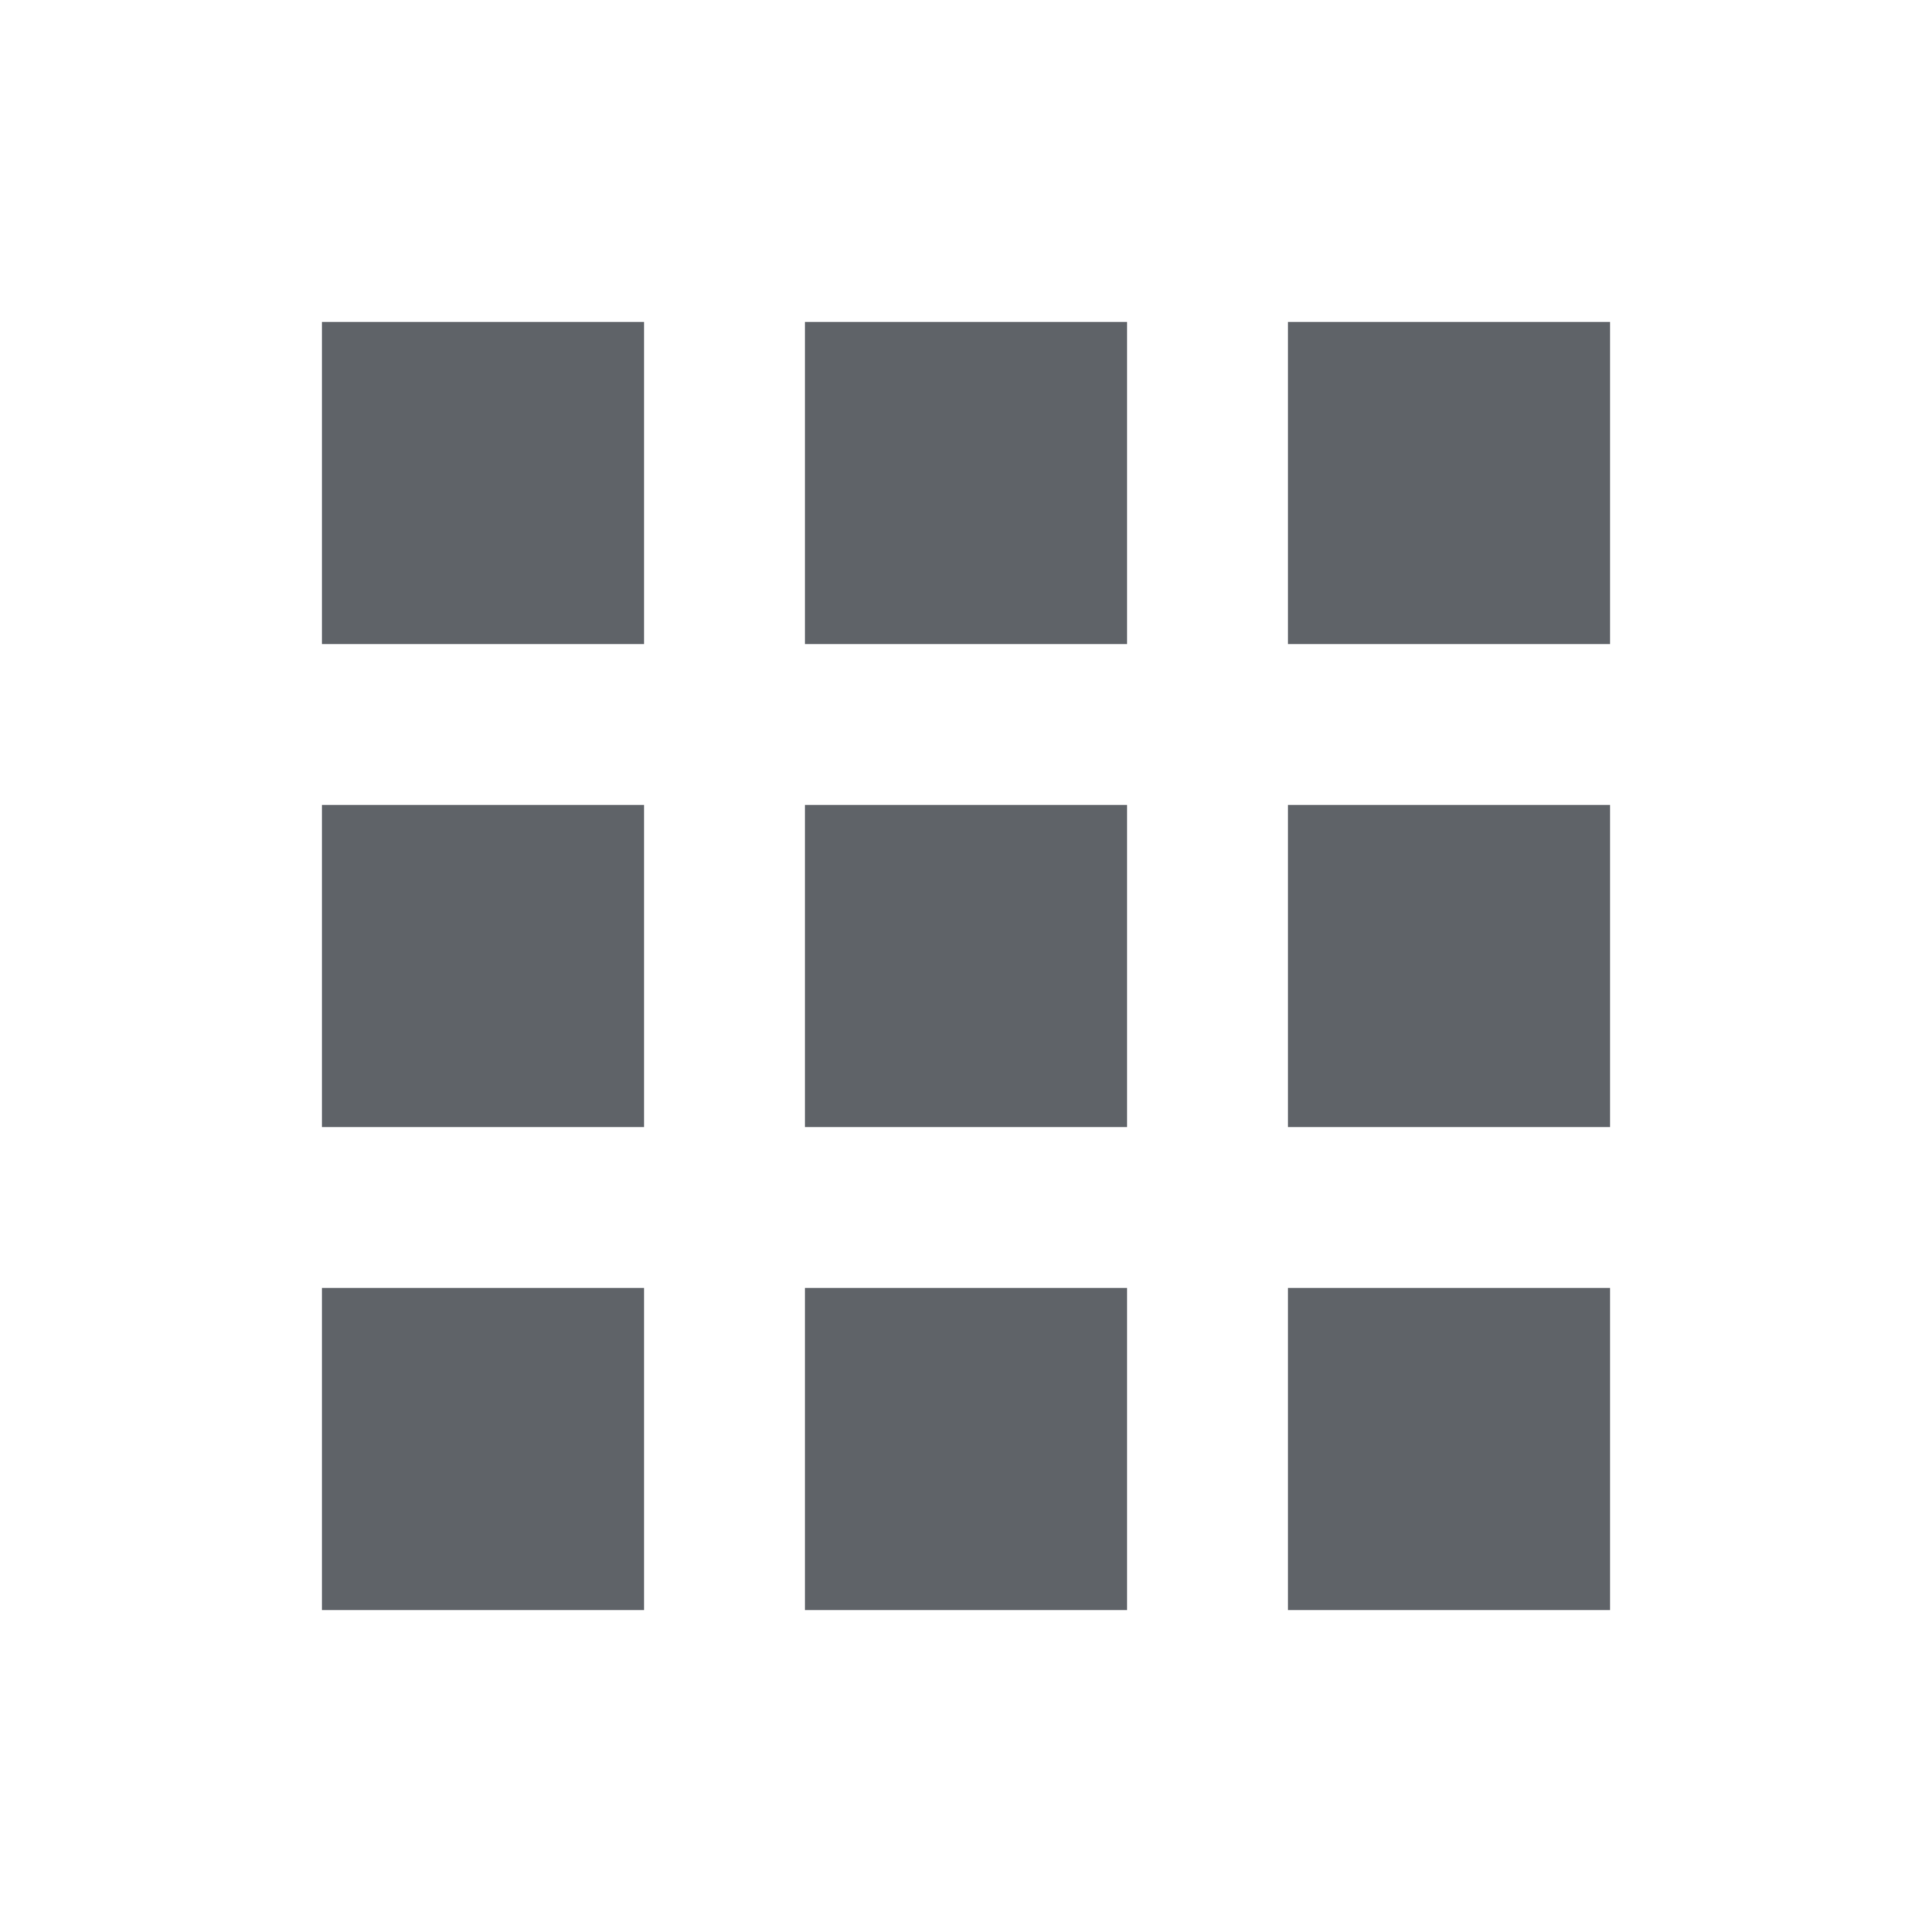
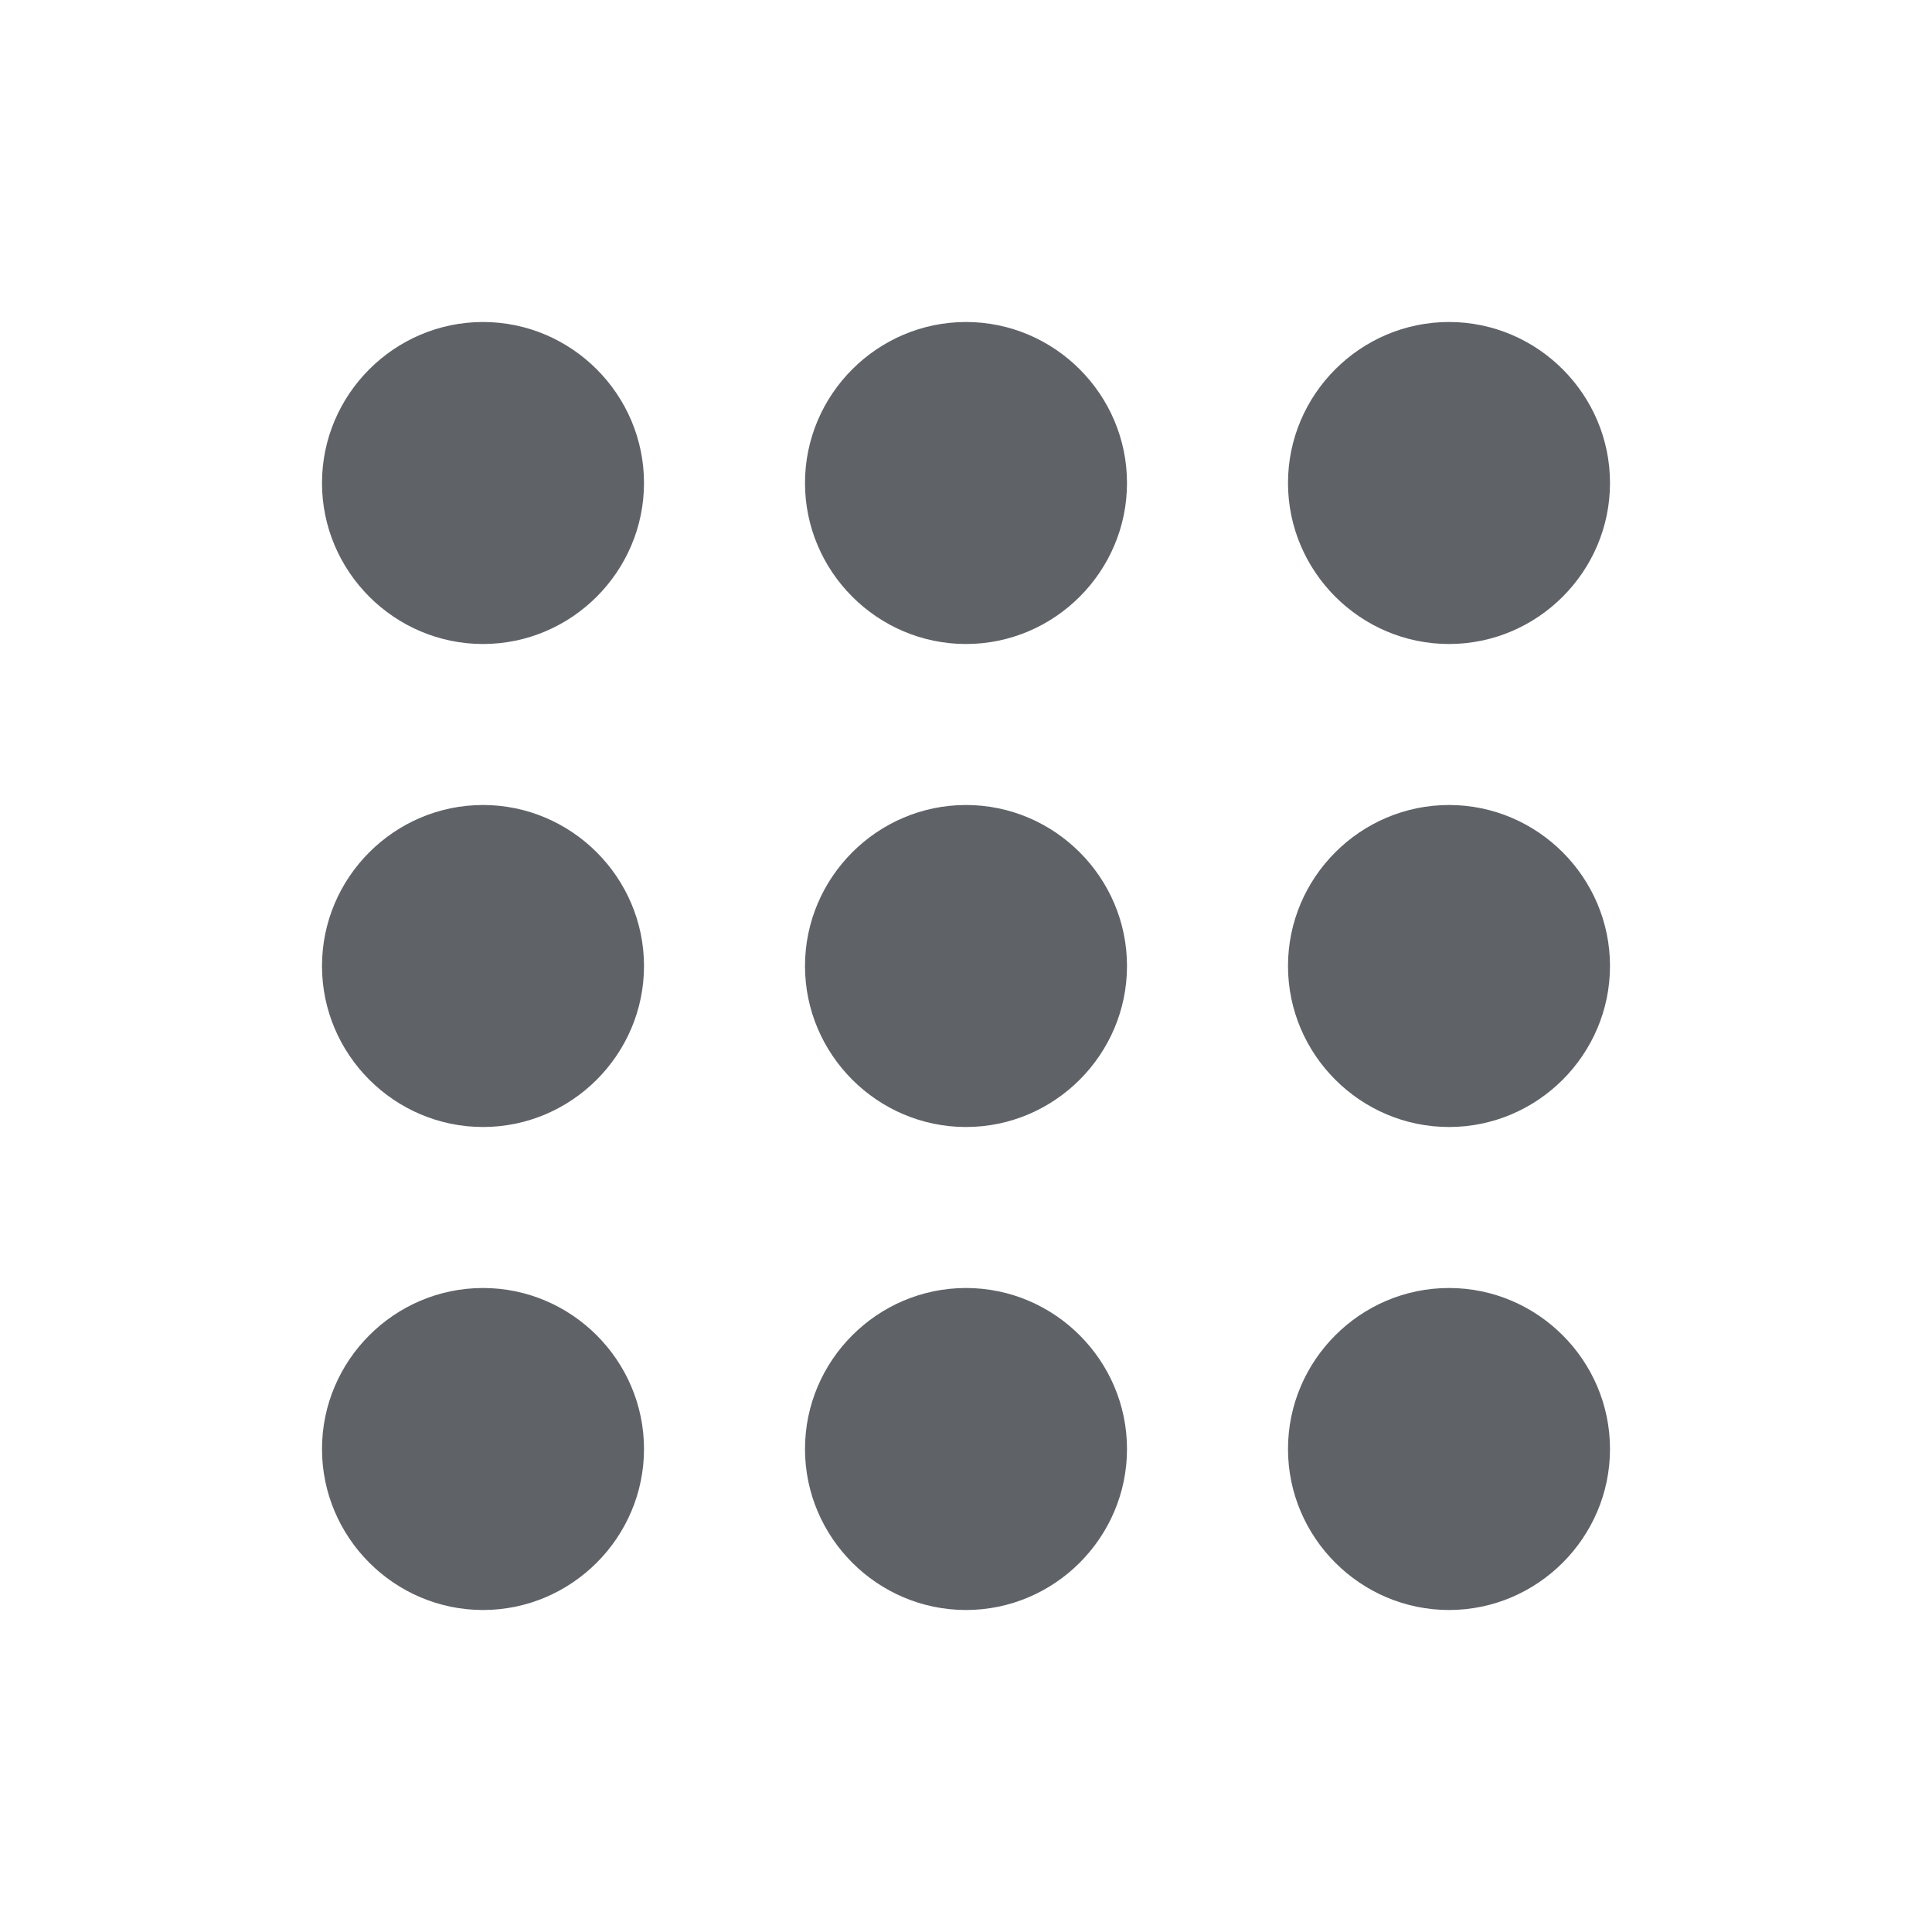
- <svg xmlns="http://www.w3.org/2000/svg" height="24px" viewBox="0 0 24 24" width="24px" fill="#5f6368">
-   <path d="M0 0h24v24H0z" fill="none" />
-   <path d="M4 8h4V4H4v4zm6 12h4v-4h-4v4zm-6 0h4v-4H4v4zm0-6h4v-4H4v4zm6 0h4v-4h-4v4zm6-10v4h4V4h-4zm-6 4h4V4h-4v4zm6 6h4v-4h-4v4zm0 6h4v-4h-4v4z" />
+ <svg xmlns="http://www.w3.org/2000/svg" width="254" height="254" viewBox="0 0 254 254" fill="#5f6368">
+   <path d="M63.5 84.667C75.142 84.667 84.667 75.142 84.667 63.5C84.667 51.858 75.142 42.333 63.5 42.333C51.858 42.333 42.333 51.858 42.333 63.5C42.333 75.142 51.858 84.667 63.5 84.667ZM127 211.667C138.642 211.667 148.167 202.142 148.167 190.5C148.167 178.858 138.642 169.333 127 169.333C115.358 169.333 105.833 178.858 105.833 190.5C105.833 202.142 115.358 211.667 127 211.667ZM63.5 211.667C75.142 211.667 84.667 202.142 84.667 190.5C84.667 178.858 75.142 169.333 63.5 169.333C51.858 169.333 42.333 178.858 42.333 190.5C42.333 202.142 51.858 211.667 63.5 211.667ZM63.5 148.167C75.142 148.167 84.667 138.642 84.667 127C84.667 115.358 75.142 105.833 63.5 105.833C51.858 105.833 42.333 115.358 42.333 127C42.333 138.642 51.858 148.167 63.5 148.167ZM127 148.167C138.642 148.167 148.167 138.642 148.167 127C148.167 115.358 138.642 105.833 127 105.833C115.358 105.833 105.833 115.358 105.833 127C105.833 138.642 115.358 148.167 127 148.167ZM169.333 63.5C169.333 75.142 178.858 84.667 190.5 84.667C202.142 84.667 211.667 75.142 211.667 63.5C211.667 51.858 202.142 42.333 190.5 42.333C178.858 42.333 169.333 51.858 169.333 63.5ZM127 84.667C138.642 84.667 148.167 75.142 148.167 63.5C148.167 51.858 138.642 42.333 127 42.333C115.358 42.333 105.833 51.858 105.833 63.5C105.833 75.142 115.358 84.667 127 84.667ZM190.5 148.167C202.142 148.167 211.667 138.642 211.667 127C211.667 115.358 202.142 105.833 190.5 105.833C178.858 105.833 169.333 115.358 169.333 127C169.333 138.642 178.858 148.167 190.5 148.167ZM190.5 211.667C202.142 211.667 211.667 202.142 211.667 190.5C211.667 178.858 202.142 169.333 190.5 169.333C178.858 169.333 169.333 178.858 169.333 190.5C169.333 202.142 178.858 211.667 190.5 211.667Z" fill="#5f6368" />
</svg>
